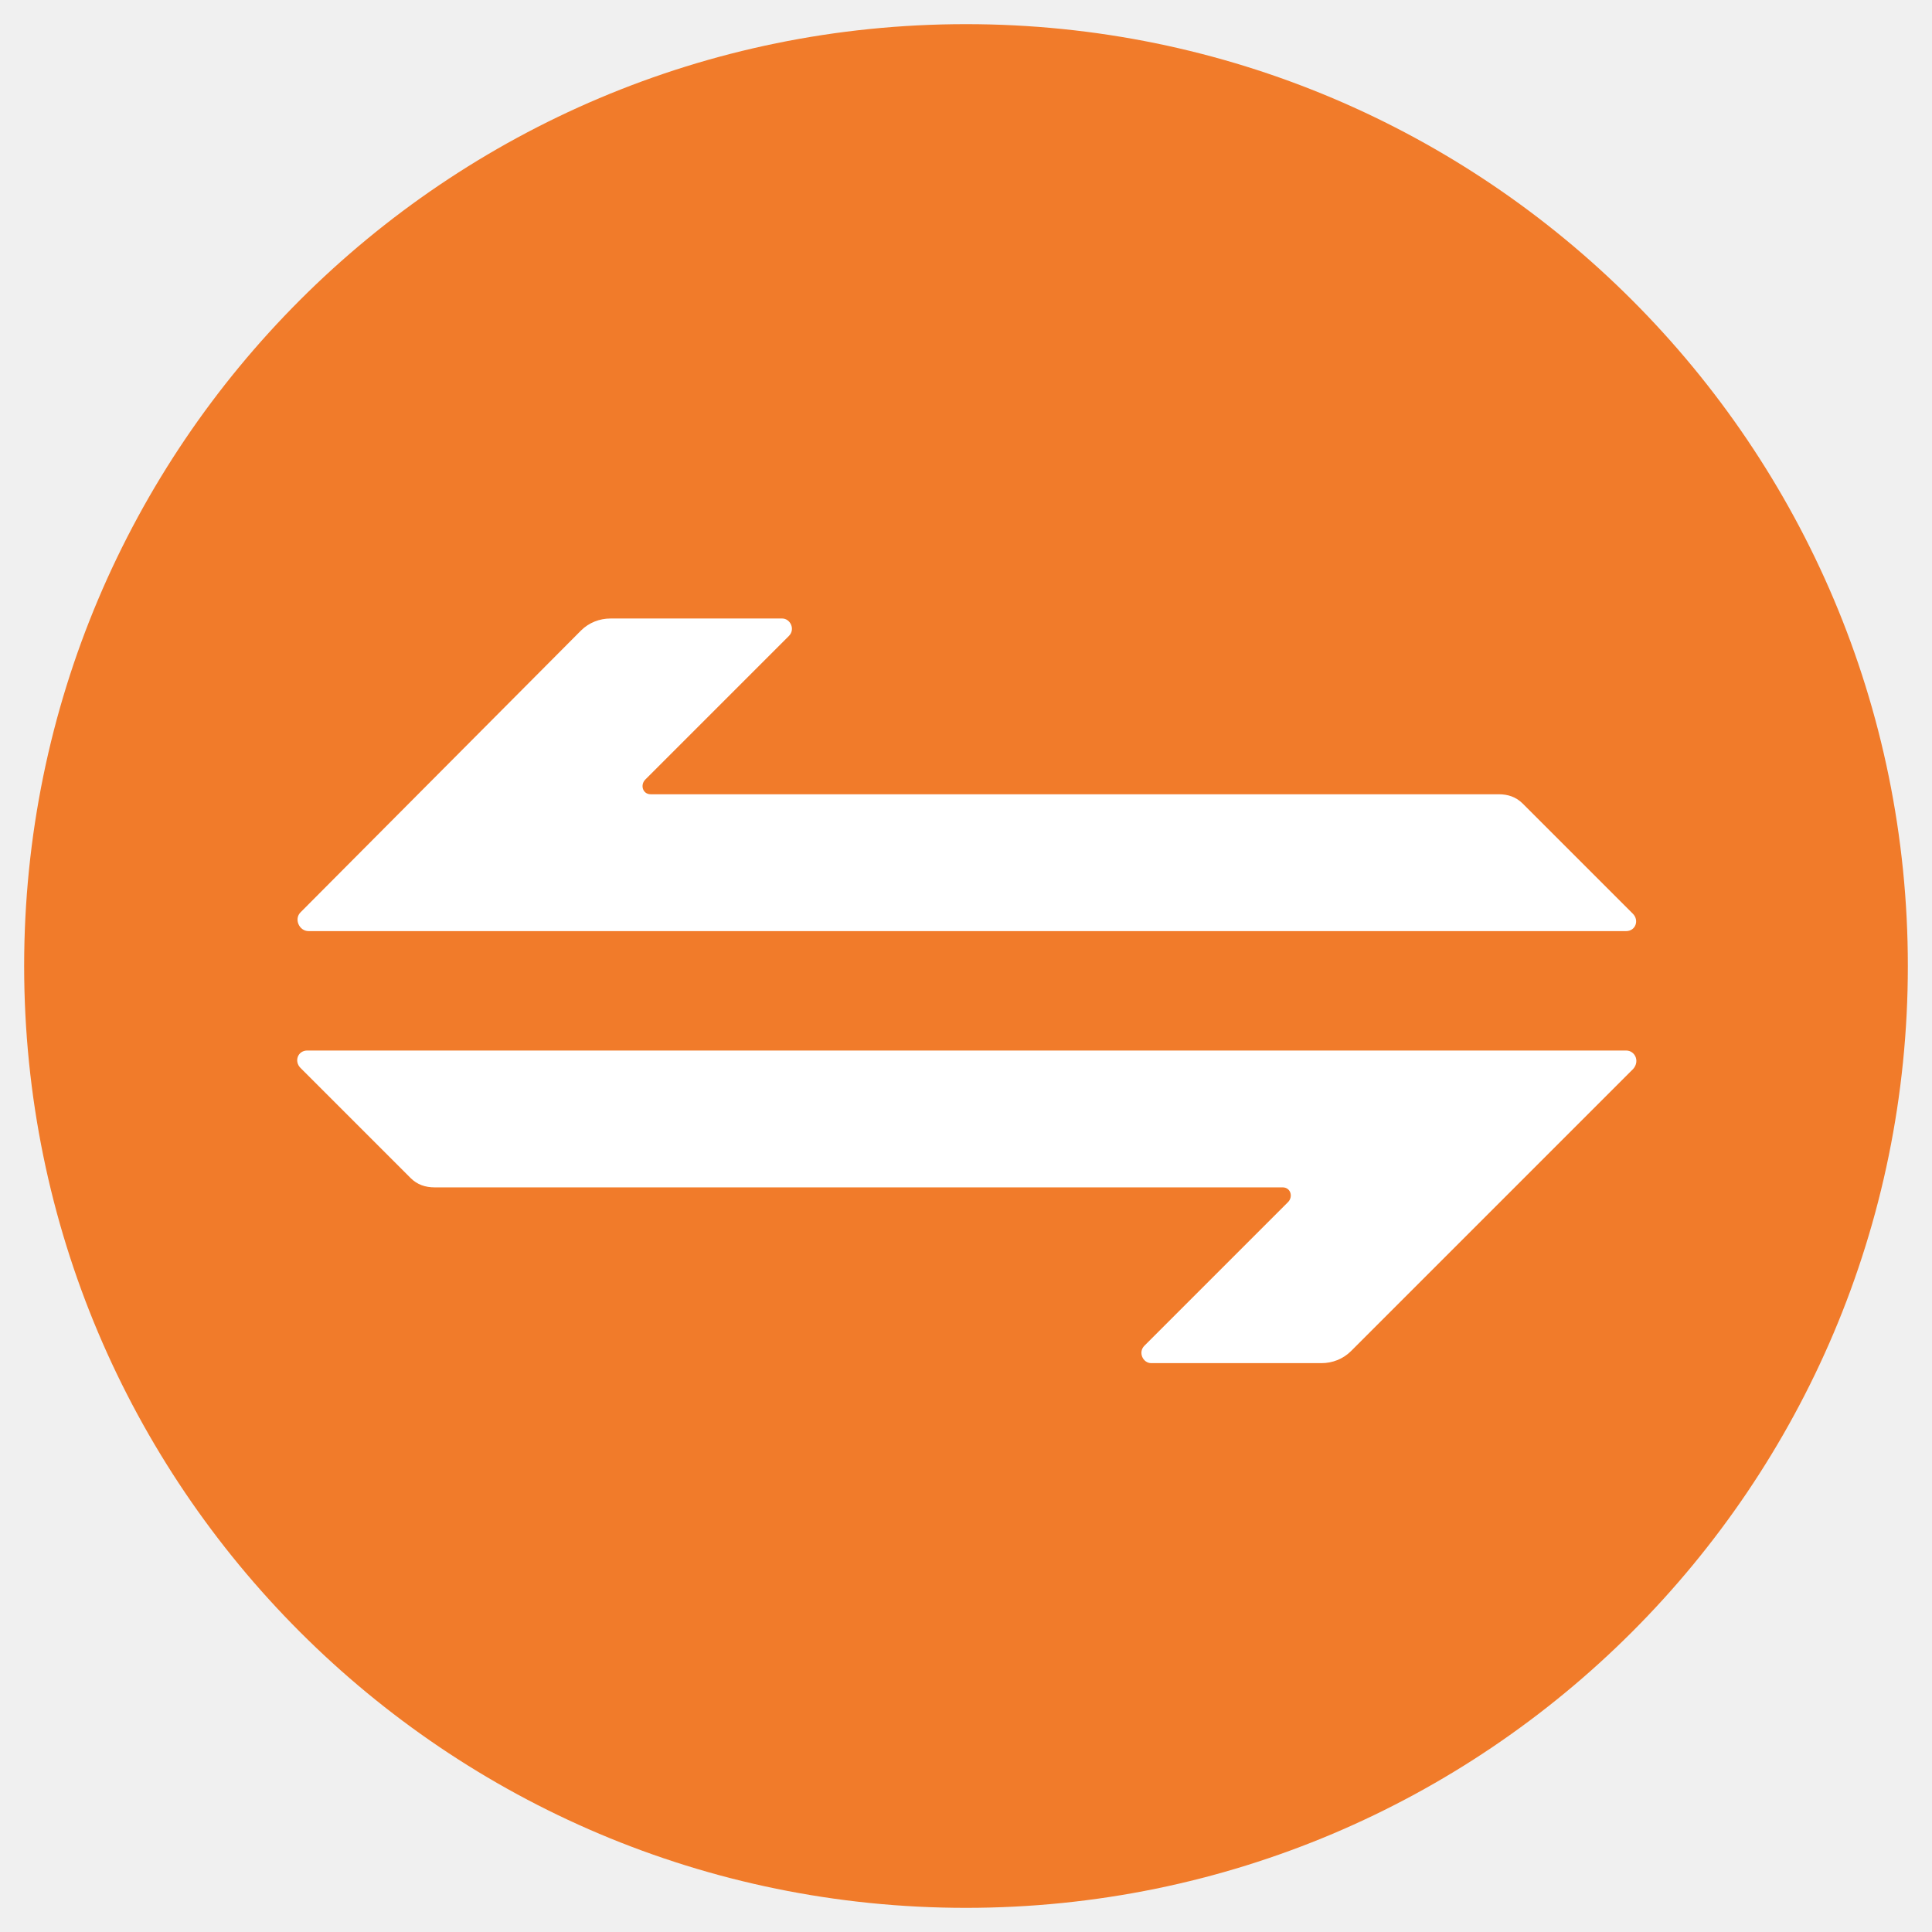
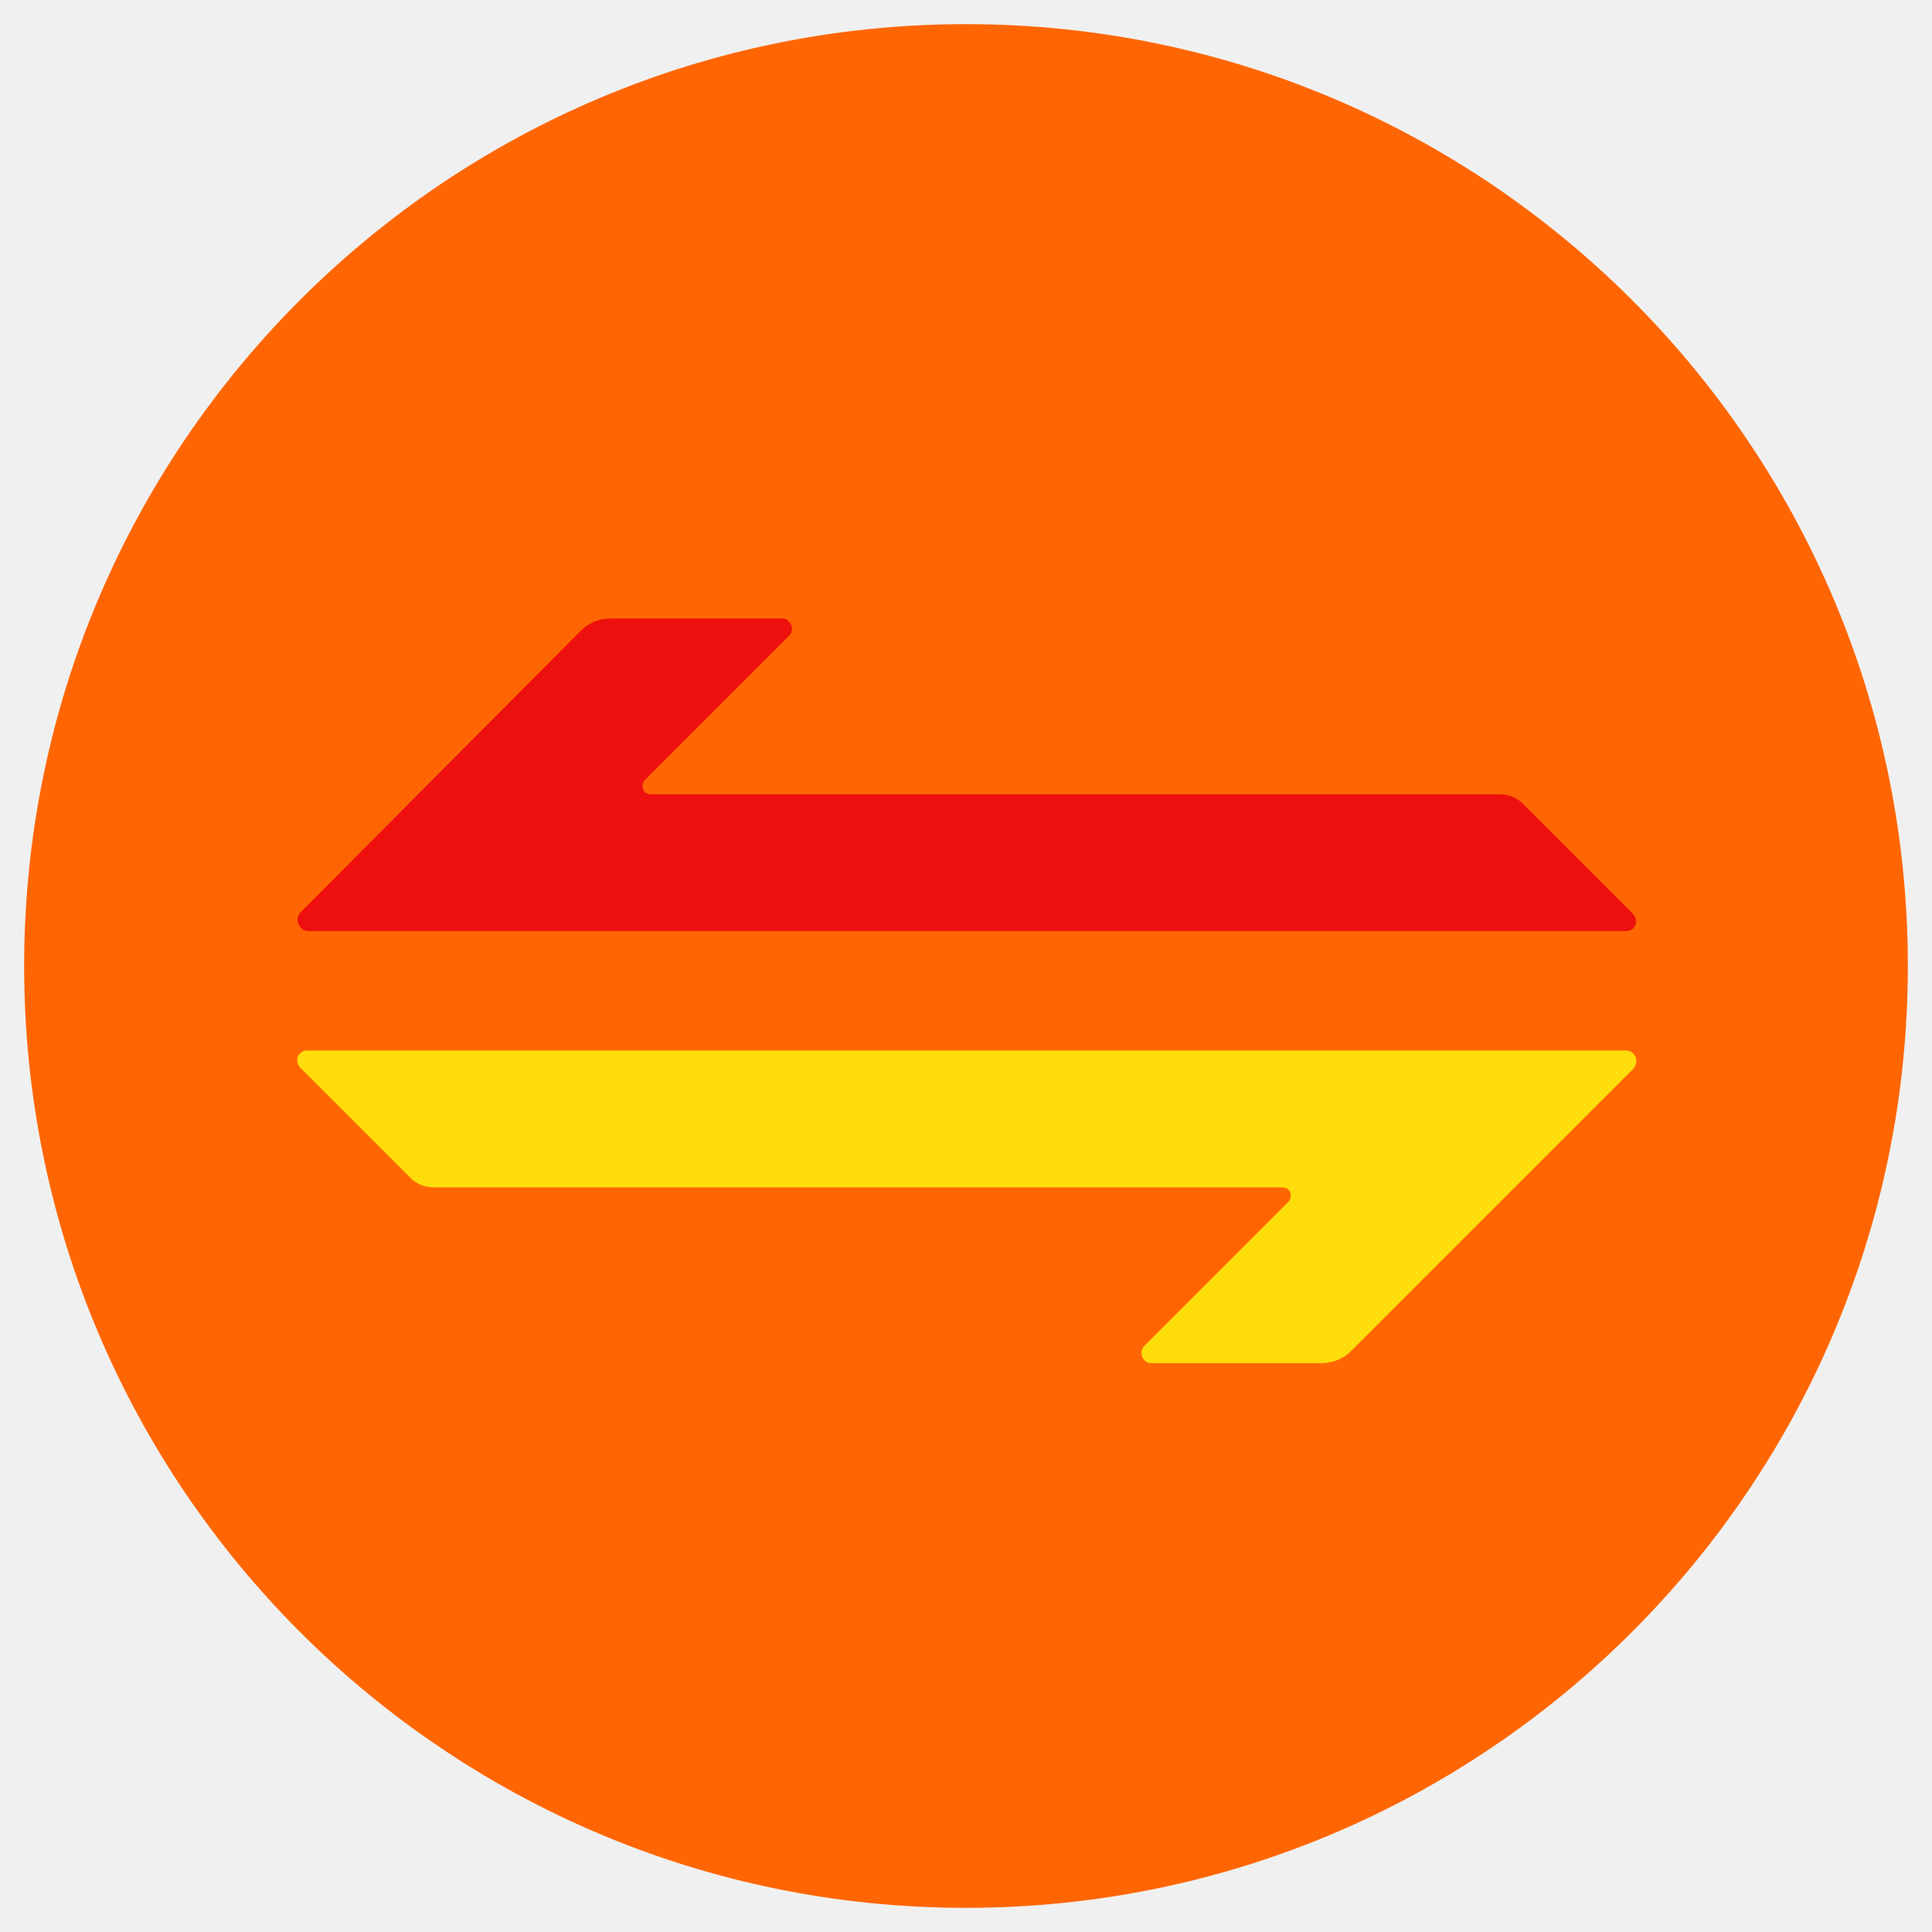
<svg xmlns="http://www.w3.org/2000/svg" viewBox="0 0 144 144">
-   <circle fill="#f17b2a" cx="72" cy="72" r="70.2" />
-   <path fill="#fff" d="M23 69.4h98.2c.7 0 1-.8.5-1.3l-8.2-8.2c-.5-.5-1.1-.7-1.8-.7H48.5c-.6 0-.8-.7-.4-1.1l10.7-10.7c.5-.5.1-1.3-.5-1.3H45.5c-.8 0-1.6.3-2.2.9L22.4 68c-.5.5-.1 1.4.6 1.4zm98.2 8.9H22.9c-.7 0-1 .8-.5 1.3l8.2 8.2c.5.5 1.1.7 1.8.7h63.2c.6 0 .8.7.4 1.1l-10.7 10.7c-.5.5-.1 1.3.5 1.3h12.7c.8 0 1.6-.3 2.2-.9l20.9-20.9c.7-.6.3-1.5-.4-1.5z" />
+   <circle class="color-main color-orange" fill="#ff6603" cx="72" cy="72" r="70.2" />
+   <path class="color-yellow" fill="#ffdc0c" d="M121.2 78.3H22.9c-.7 0-1 .8-.5 1.3l8.2 8.2c.5.5 1.1.7 1.8.7h63.2c.6 0 .8.7.4 1.1l-10.7 10.7c-.5.5-.1 1.3.5 1.3h12.7c.8 0 1.6-.3 2.2-.9l20.9-20.9c.7-.6.3-1.5-.4-1.5z" />
+   <path class="color-red" fill="#ee100f" d="M23 69.4h98.2c.7 0 1-.8.5-1.3l-8.2-8.2c-.5-.5-1.1-.7-1.8-.7H48.5c-.6 0-.8-.7-.4-1.1l10.7-10.7c.5-.5.1-1.3-.5-1.3H45.5c-.8 0-1.6.3-2.2.9L22.4 68c-.5.5-.1 1.4.6 1.4z" />
</svg>
